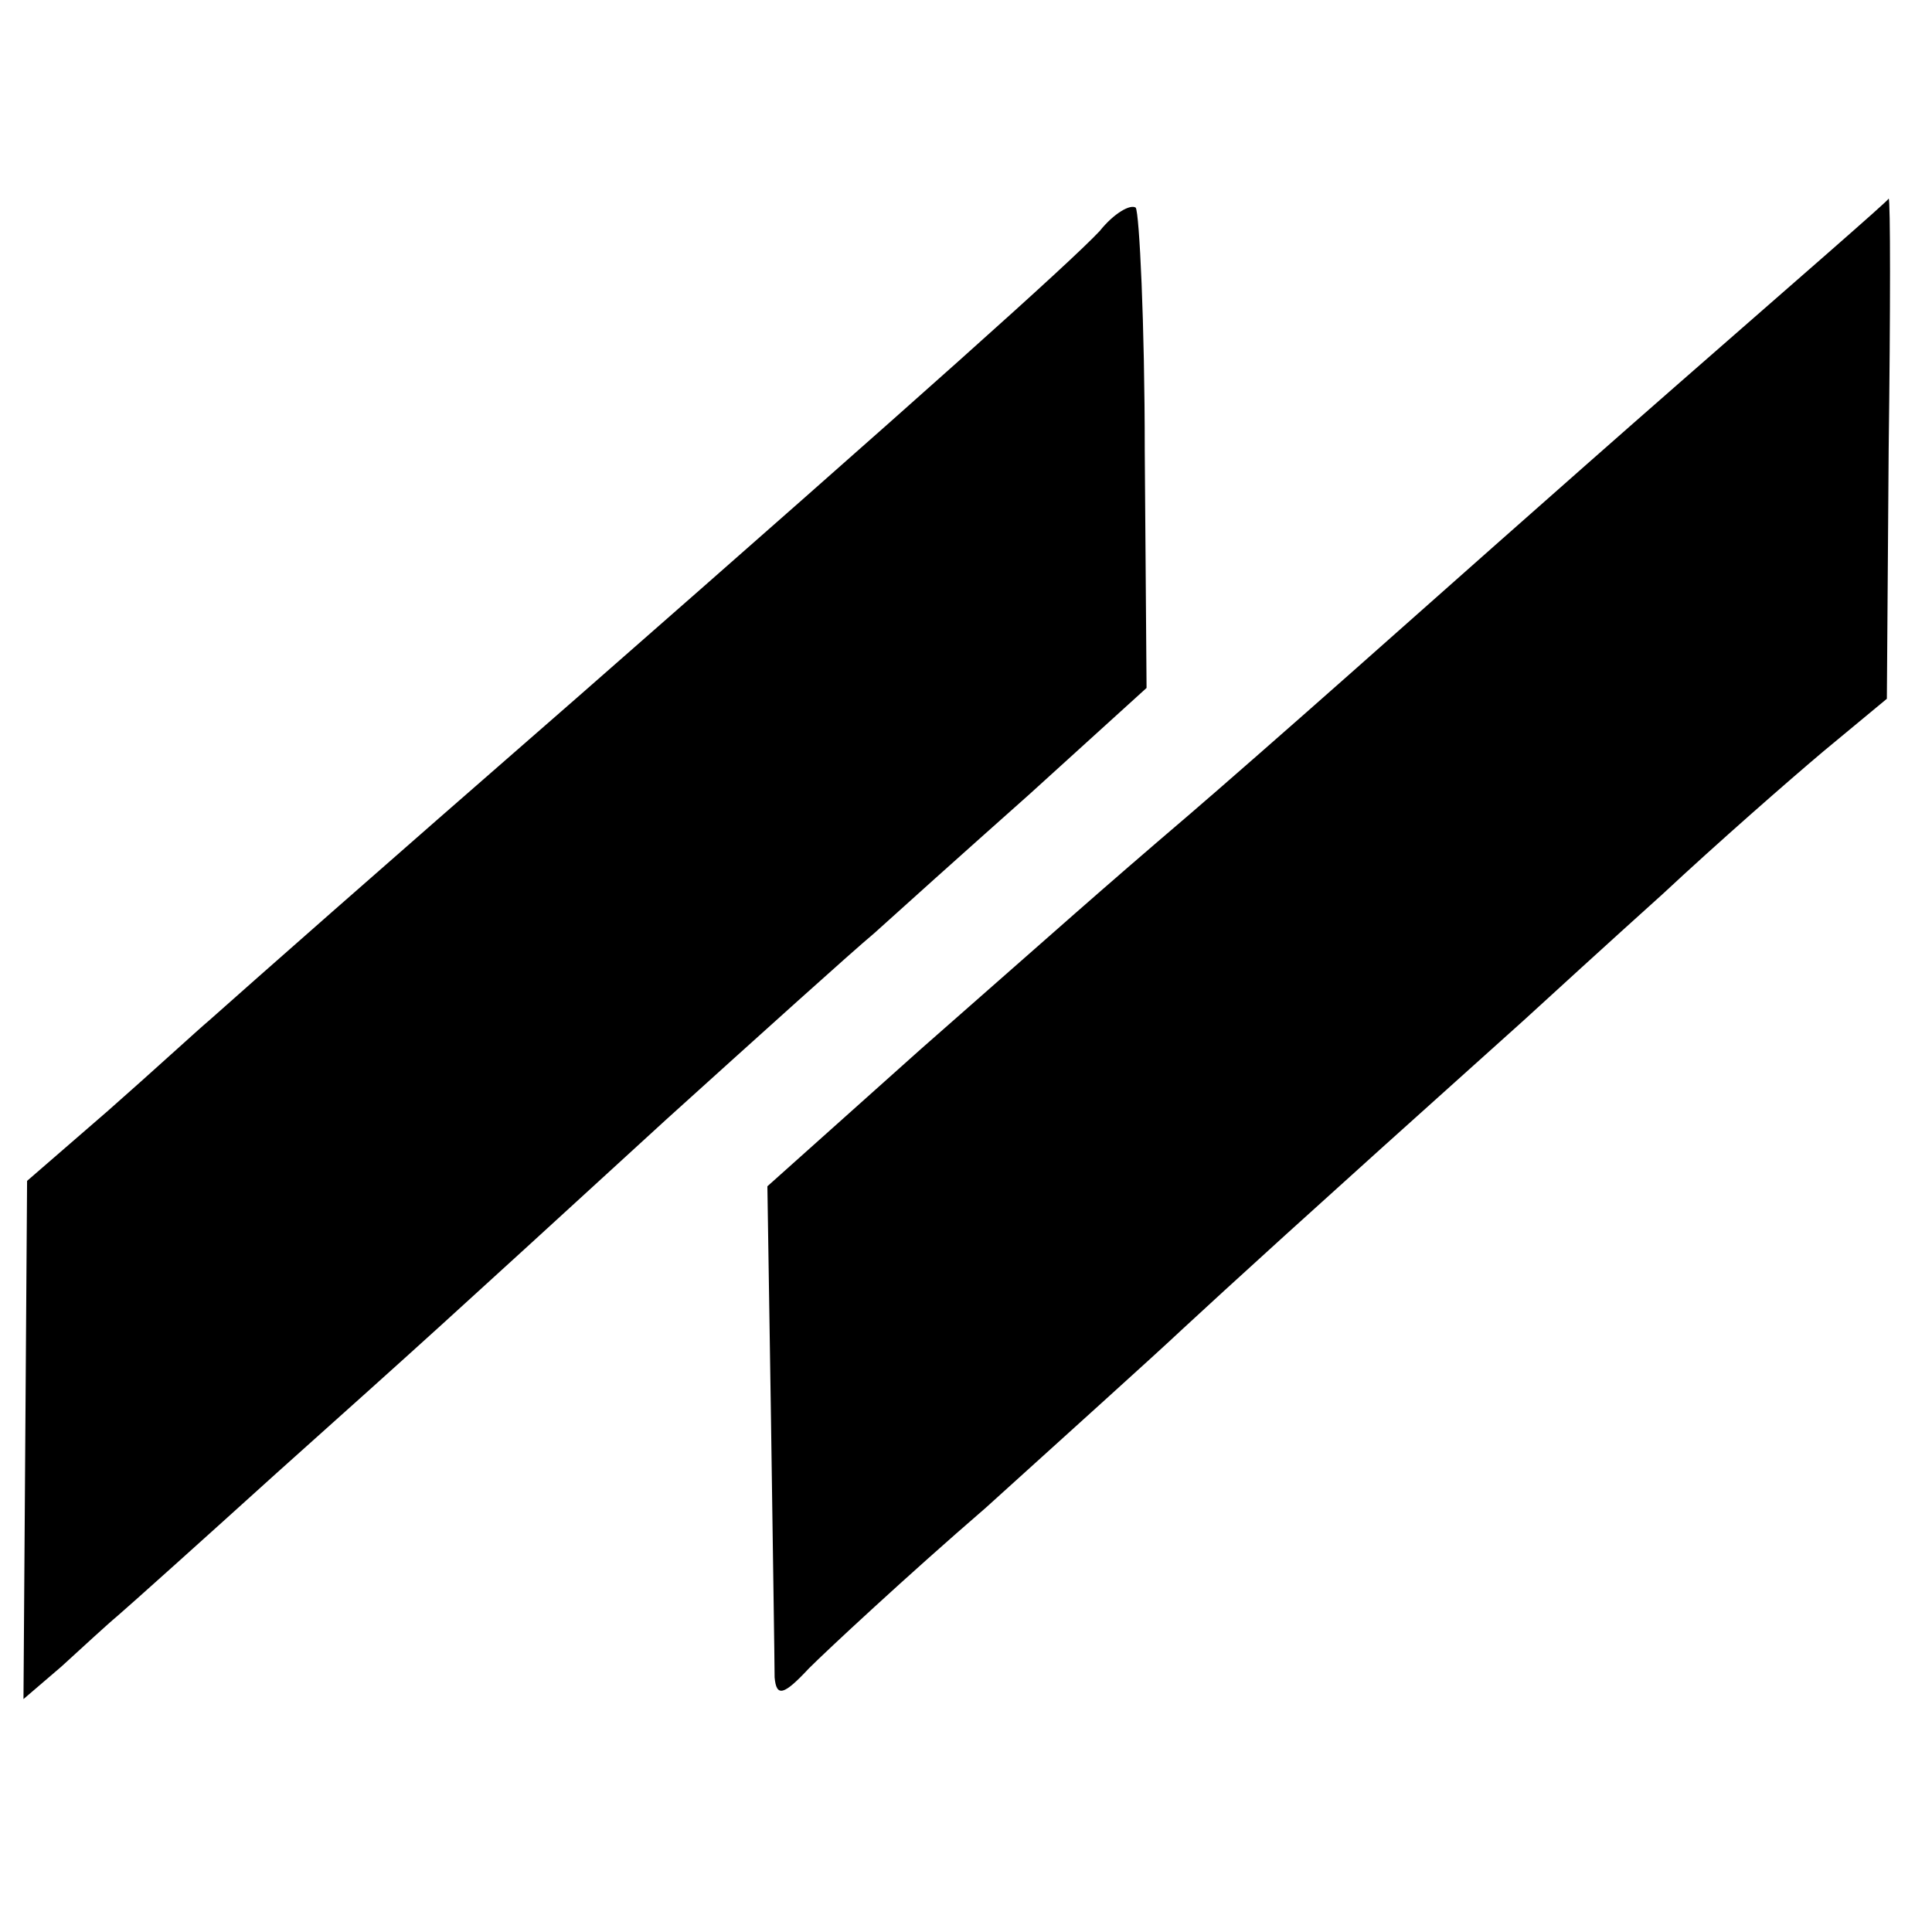
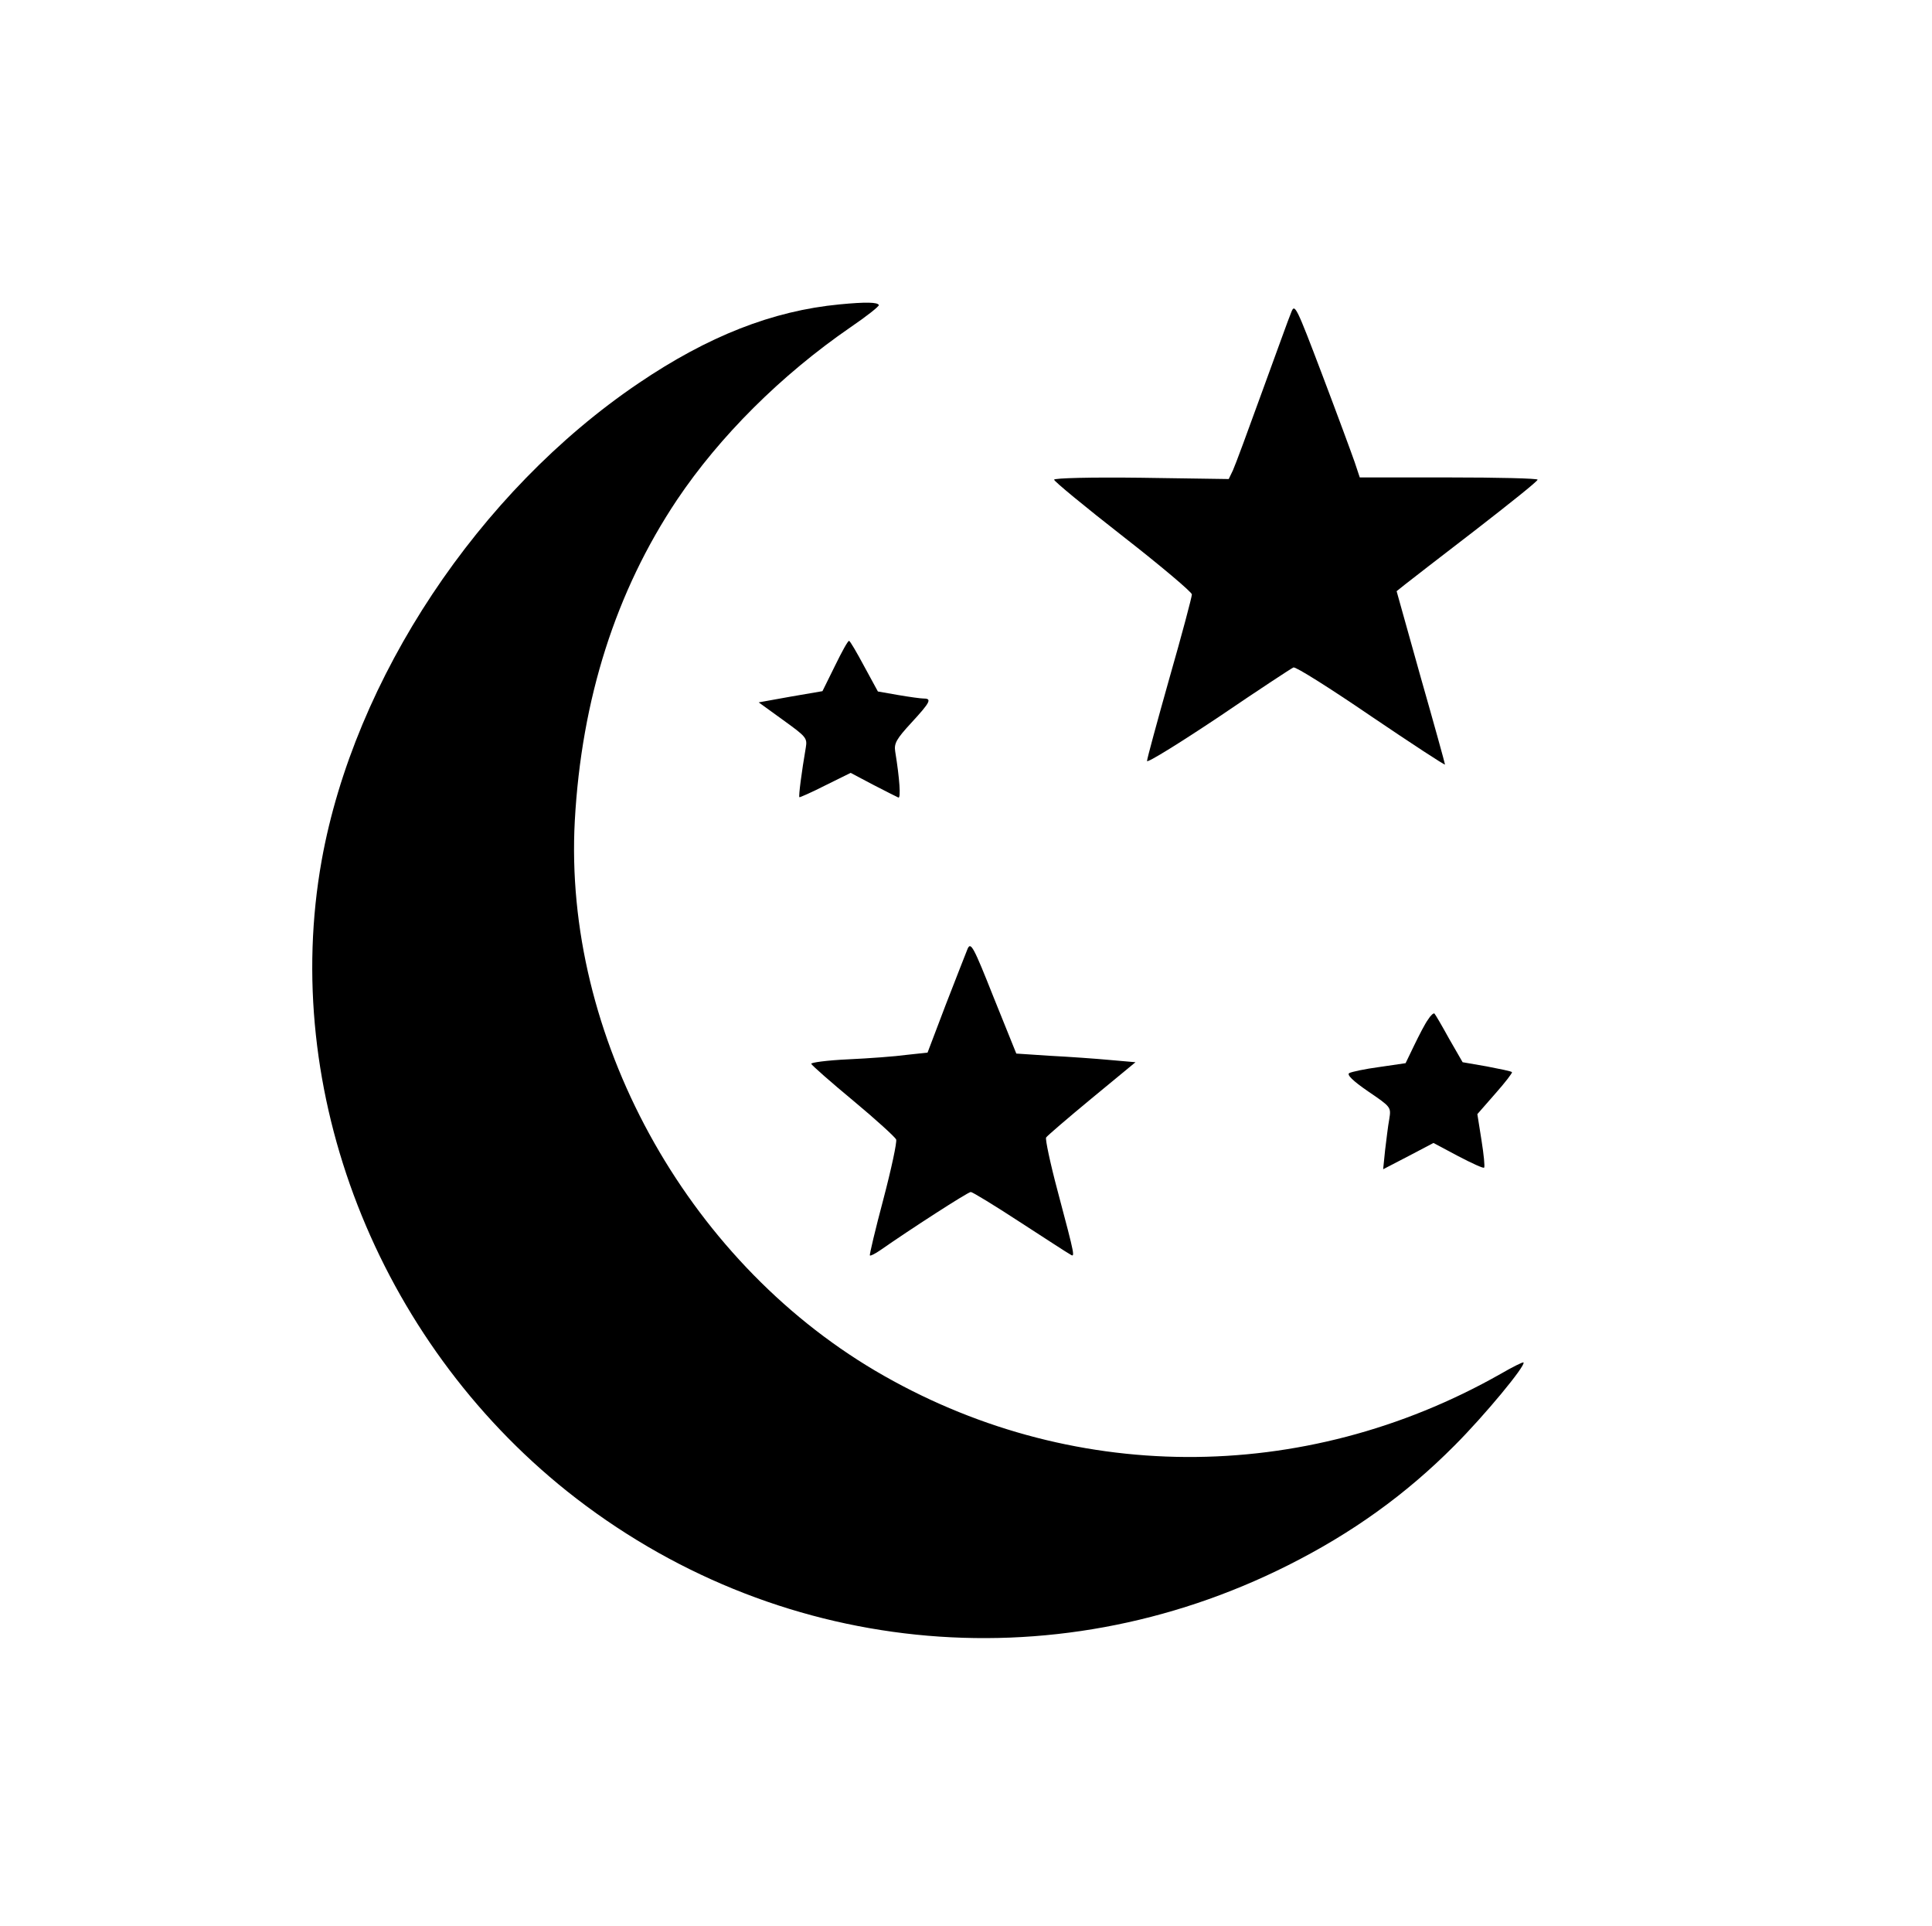
- <svg xmlns="http://www.w3.org/2000/svg" version="1.0" width="107pt" height="107pt" viewBox="0 0 107 107" preserveAspectRatio="xMidYMid meet">
-   <g transform="translate(0,107) scale(0.1,-0.1)" fill="#000000" stroke="none">
-     <path d="M609 942 c-17 -18 -95 -88 -289 -258 -117 -102 -177 -155 -204 -179 -6 -5 -31 -28 -56 -50 l-45 -39 -1 -144 -1 -143 21 18 c11 10 25 23 31 28 7 6 46 41 88 79 86 77 86 77 216 196 52 47 103 93 115 103 11 10 50 45 86 77 l65 59 -1 131 c0 71 -3 132 -5 135 -3 2 -12 -3 -20 -13z" />
-     <path d="M929 857 c-64 -56 -145 -128 -180 -159 -35 -31 -75 -66 -89 -78 -55 -47 -68 -59 -150 -131 l-85 -76 2 -129 c1 -71 2 -135 2 -143 1 -11 5 -10 19 5 10 10 54 51 98 89 43 39 92 83 109 99 26 24 63 58 189 171 12 11 47 43 77 70 30 28 70 63 89 79 l35 29 1 138 c1 77 1 139 0 139 0 -1 -53 -47 -117 -103z" />
+ <svg xmlns="http://www.w3.org/2000/svg" version="1.0" width="603pt" height="601pt" viewBox="0 0 603 601" preserveAspectRatio="xMidYMid meet">
+   <g transform="translate(0,601) scale(0.1,-0.1)" fill="#000000" stroke="none">
+     <path d="M2620 5060 c-209 -20 -410 -99 -627 -246 -500 -338 -887 -922 -989 -1489 -129 -720 173 -1495 766 -1969 644 -513 1510 -603 2250 -231 199 100 367 220 520 374 93 93 223 250 215 259 -2 2 -34 -14 -72 -36 -616 -349 -1349 -345 -1951 10 -594 351 -974 1047 -938 1716 21 381 128 716 319 1002 133 198 324 389 542 539 50 34 89 65 88 69 -4 9 -40 10 -123 2z" />
+     <path d="M4030 5035 c-7 -16 -47 -128 -91 -248 -43 -119 -84 -230 -91 -245 l-13 -27 -273 4 c-158 2 -272 -1 -272 -6 0 -5 97 -85 215 -177 118 -92 215 -174 215 -181 0 -8 -31 -125 -70 -261 -38 -135 -70 -252 -70 -259 0 -7 100 55 223 137 122 83 227 152 234 155 7 3 116 -66 242 -152 127 -86 231 -154 231 -151 0 3 -34 126 -76 273 l-75 268 25 20 c14 11 113 88 220 170 107 83 195 153 195 158 1 4 -124 7 -277 7 l-278 0 -16 48 c-9 26 -54 148 -101 272 -82 216 -86 224 -97 195z" />
+     <path d="M2606 3932 l-39 -79 -99 -17 -100 -18 76 -55 c72 -52 76 -56 71 -86 -13 -76 -23 -152 -20 -155 1 -1 38 15 81 37 l79 39 70 -37 c39 -20 74 -38 79 -40 8 -3 4 58 -10 144 -4 25 4 39 51 90 59 64 64 75 38 75 -9 0 -45 5 -80 11 l-63 11 -43 79 c-23 43 -44 79 -47 79 -4 0 -23 -35 -44 -78z" />
+     <path d="M3020 3049 c-5 -13 -36 -91 -68 -174 l-57 -150 -65 -7 c-36 -5 -118 -11 -183 -14 -65 -3 -117 -10 -115 -14 2 -5 61 -57 131 -115 71 -59 131 -114 134 -121 3 -8 -15 -92 -40 -187 -25 -94 -44 -174 -42 -175 2 -2 16 5 32 16 93 65 274 182 283 182 5 0 74 -42 152 -93 79 -51 149 -97 157 -101 17 -11 18 -14 -38 197 -23 86 -39 162 -36 167 3 5 67 60 142 122 l137 113 -80 7 c-43 4 -127 10 -186 13 l-106 7 -71 176 c-63 159 -71 173 -81 151z" />
+     <path d="M4457 2828 c-9 -12 -28 -49 -43 -80 l-27 -56 -82 -12 c-45 -6 -87 -15 -94 -19 -8 -5 11 -24 59 -57 72 -49 72 -49 66 -87 -4 -21 -9 -65 -13 -97 l-6 -59 79 41 78 41 77 -41 c42 -22 79 -39 81 -36 3 2 -1 41 -8 85 l-13 82 56 64 c31 35 54 65 52 67 -2 3 -38 10 -79 18 l-75 13 -42 73 c-22 40 -43 76 -46 79 -3 2 -12 -6 -20 -19z" />
  </g>
</svg>
